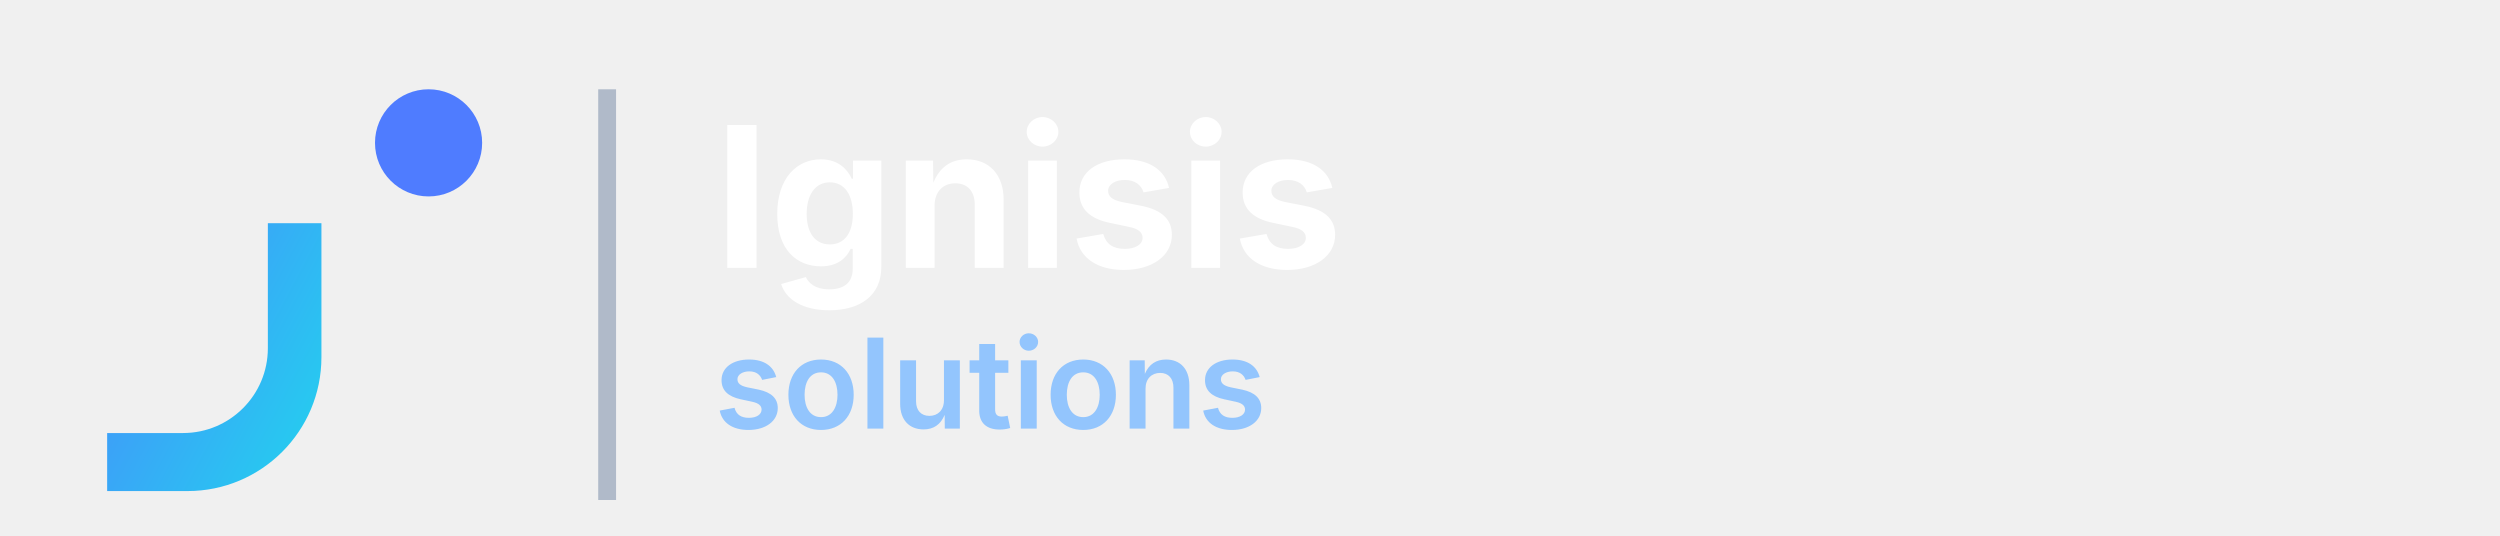
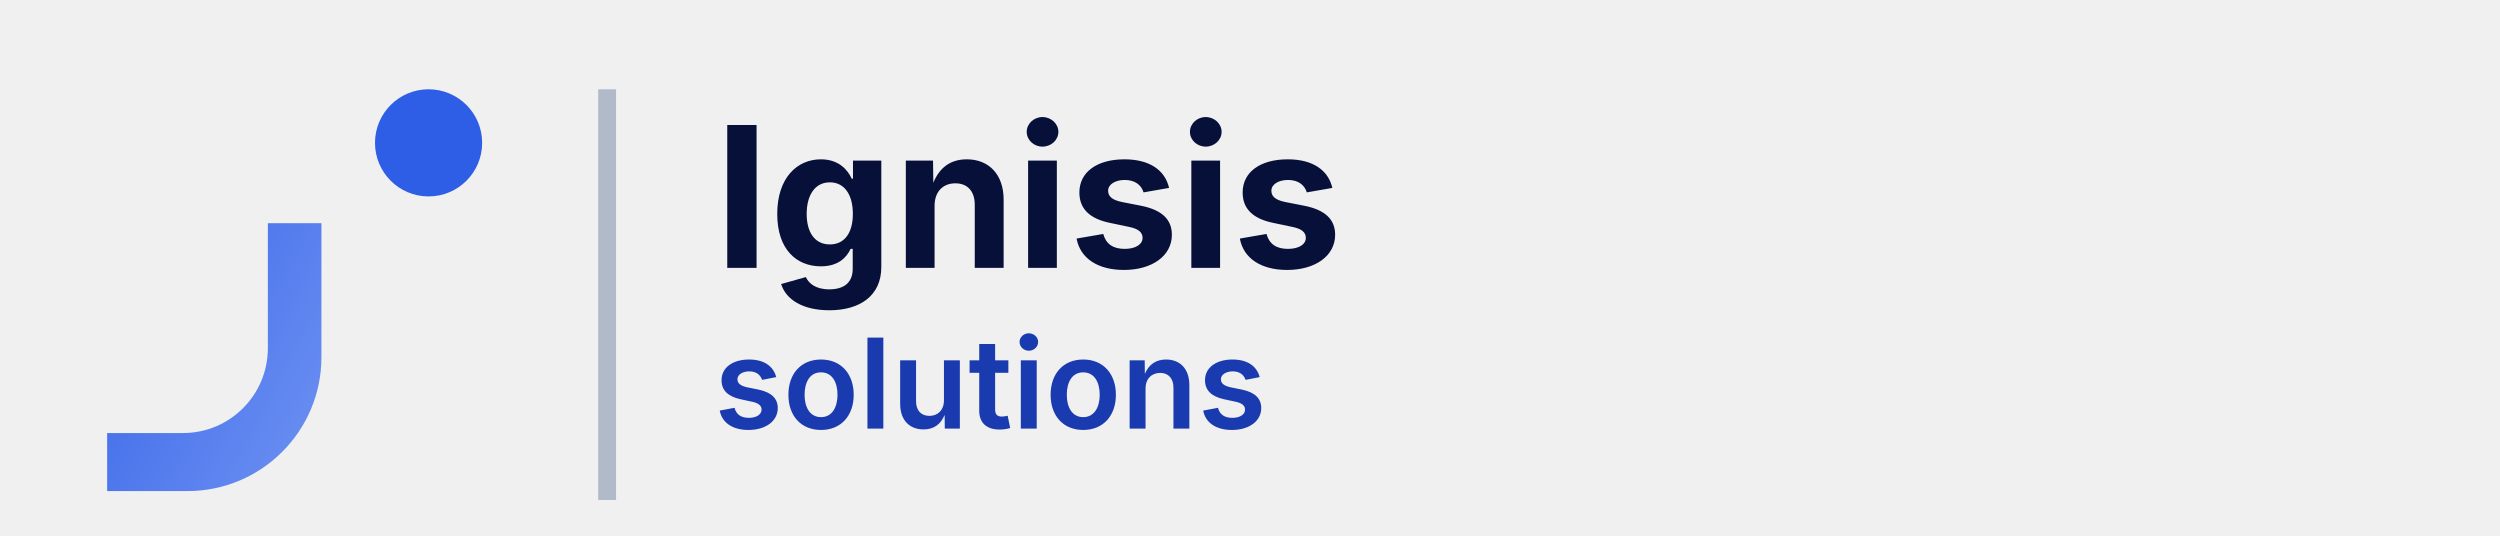
<svg xmlns="http://www.w3.org/2000/svg" width="280" height="60" viewBox="0 0 280 60" fill="none">
  <defs>
    <linearGradient id="grad1" x1="0" y1="0" x2="1" y2="1">
-       <stop offset="0%" stop-color="#4f7cff" />
-       <stop offset="100%" stop-color="#22d3ee" />
+       <stop offset="0%" stop-color="#2e5de6" />
+       <stop offset="100%" stop-color="#6e92f2" />
    </linearGradient>
  </defs>
  <rect width="280" height="60" fill="transparent" />
  <g transform="translate(12 10)">
    <path d="M0 0C0 8.284 6.716 15 15 15H24V30C24 38.284 17.284 45 9 45H0V38.5H8.5C13.747 38.5 18 34.247 18 29V15H15C6.716 15 0 8.284 0 0Z" fill="url(#grad1)" />
-     <circle cx="36" cy="6" r="6" fill="#4f7cff" />
+     <circle cx="36" cy="6" r="6" fill="#2e5de6" />
    <line x1="56" y1="0" x2="56" y2="46" stroke="#94a3b8" stroke-width="2" opacity="0.7" />
-     <text x="68" y="20" fill="#ffffff" font-family="Inter, sans-serif" font-size="22" font-weight="700">Ignisis</text>
-     <text x="68" y="38" fill="#93c5fd" font-family="Inter, sans-serif" font-size="14" font-weight="600">solutions</text>
+     <text x="68" y="20" fill="#071039" font-family="Inter, sans-serif" font-size="22" font-weight="700">Ignisis</text>
+     <text x="68" y="38" fill="#1a3bb0" font-family="Inter, sans-serif" font-size="14" font-weight="600">solutions</text>
  </g>
</svg>
